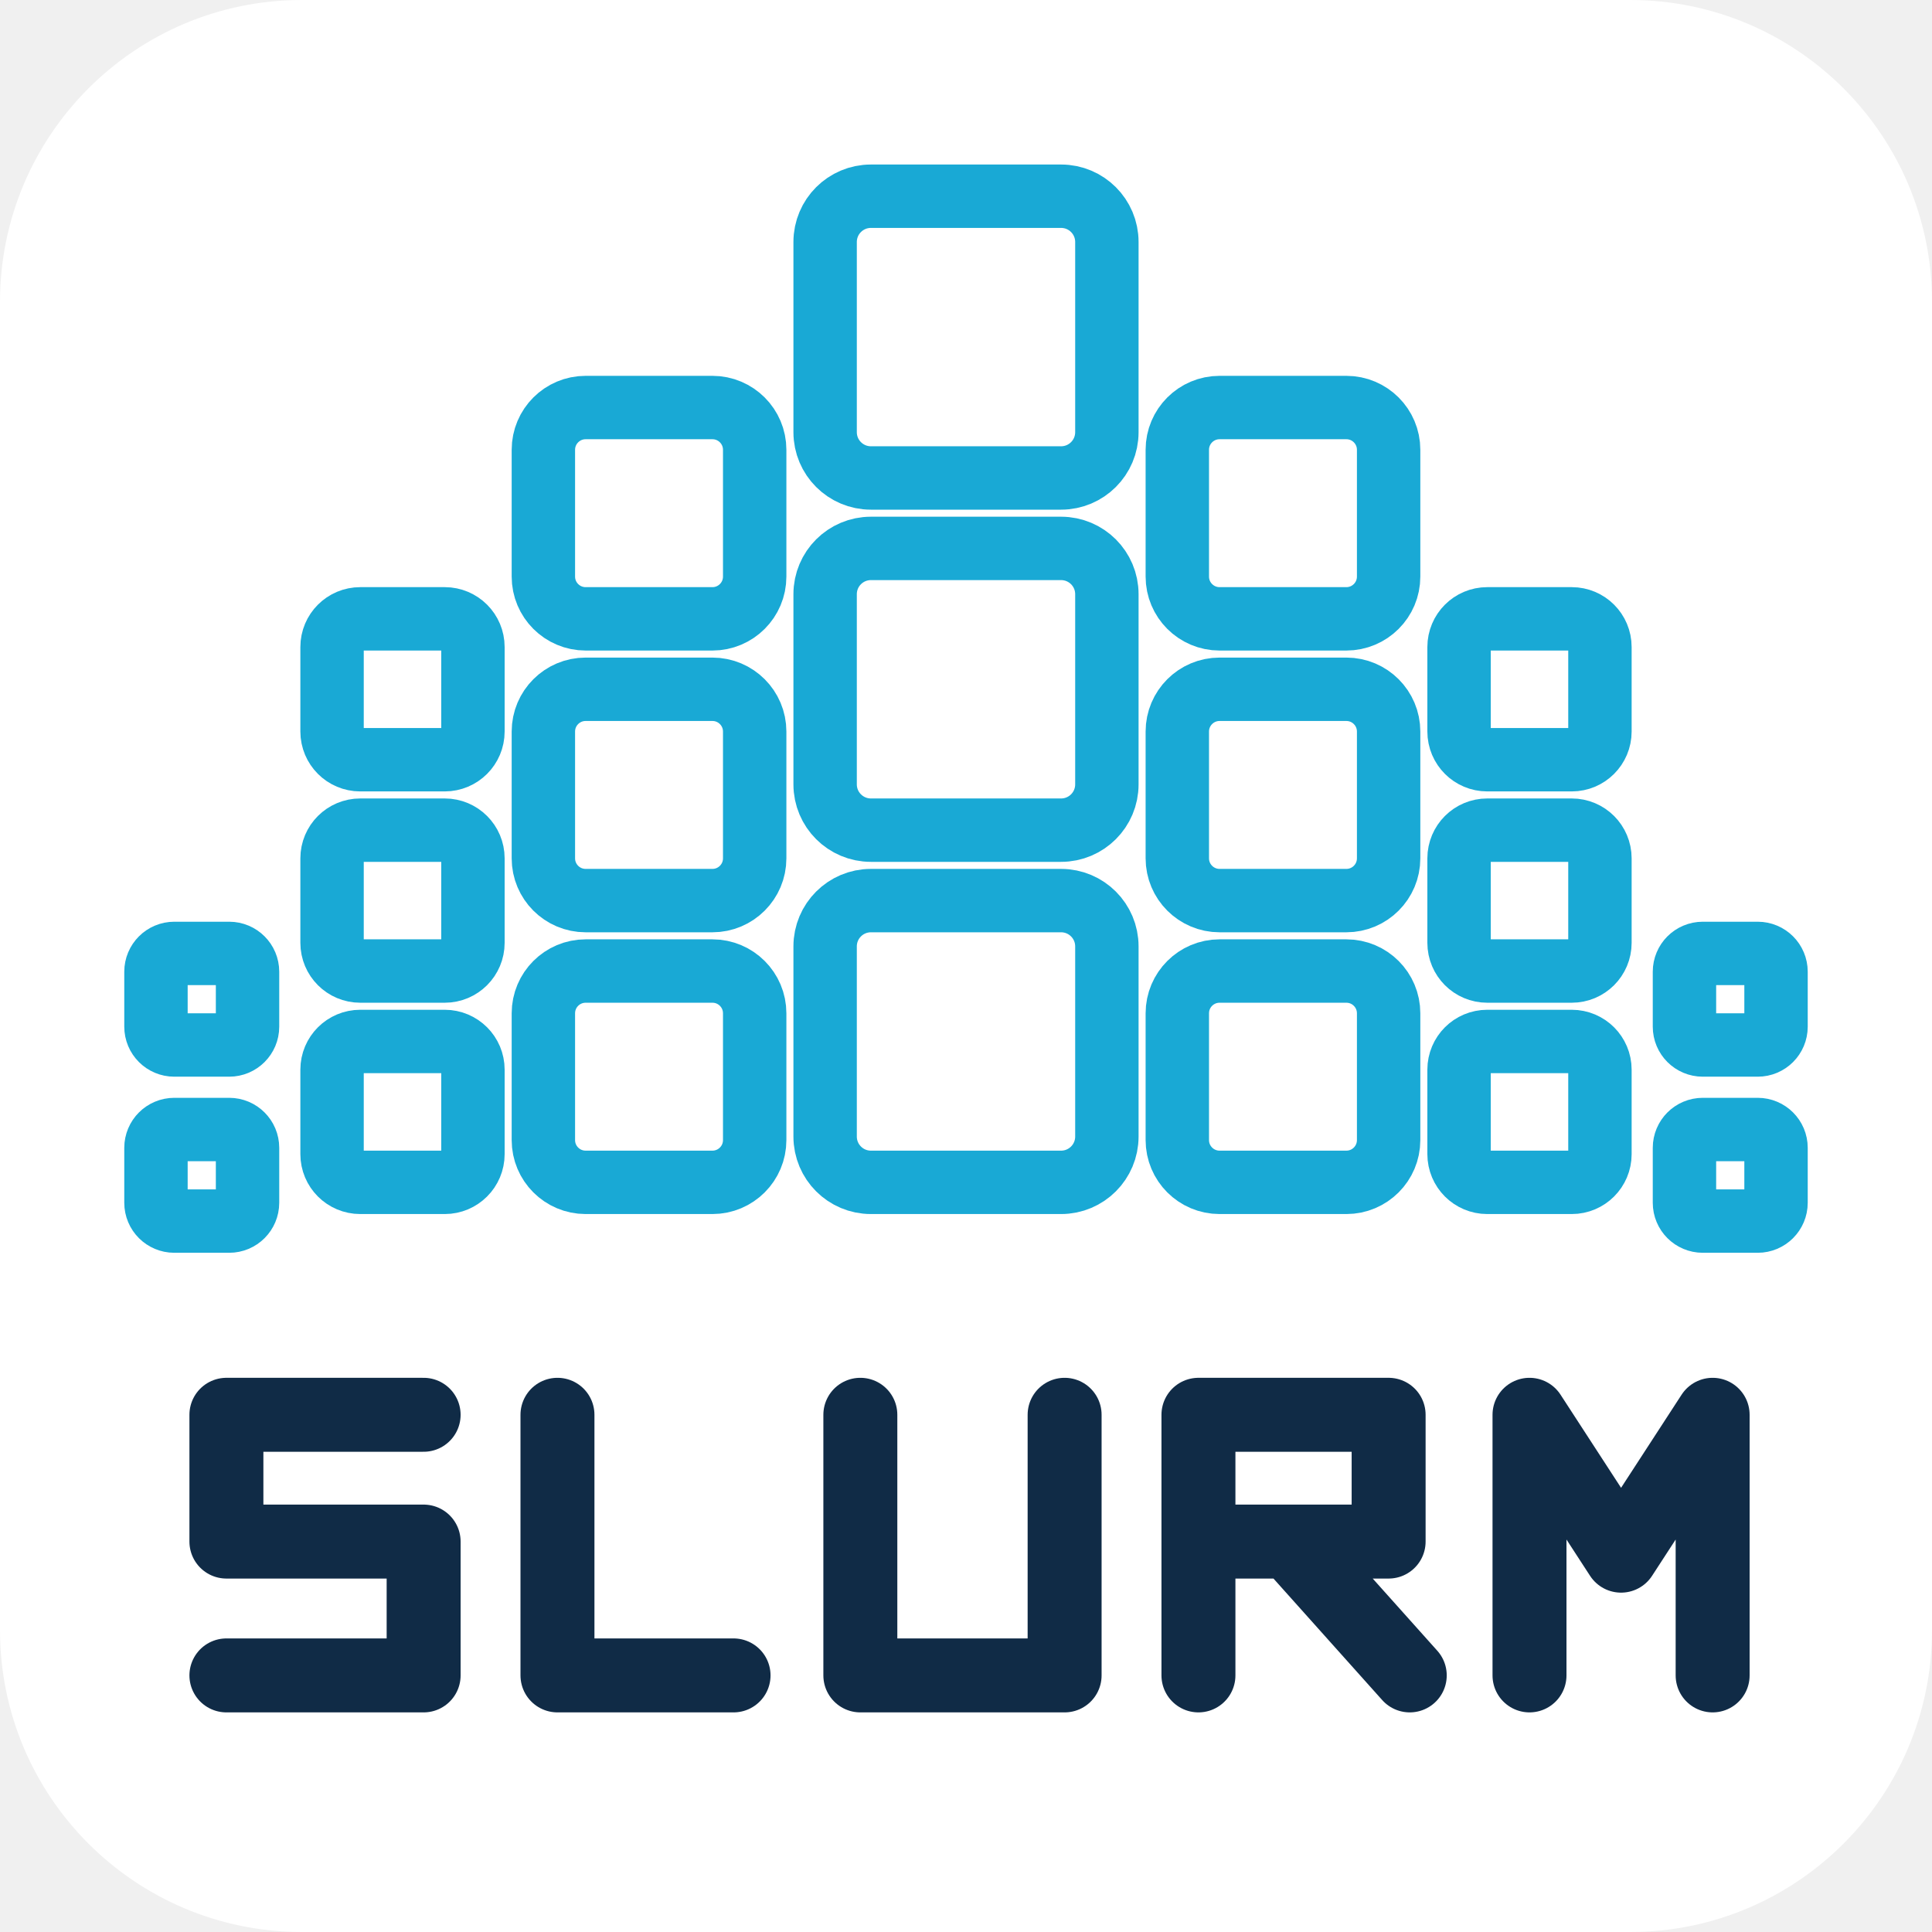
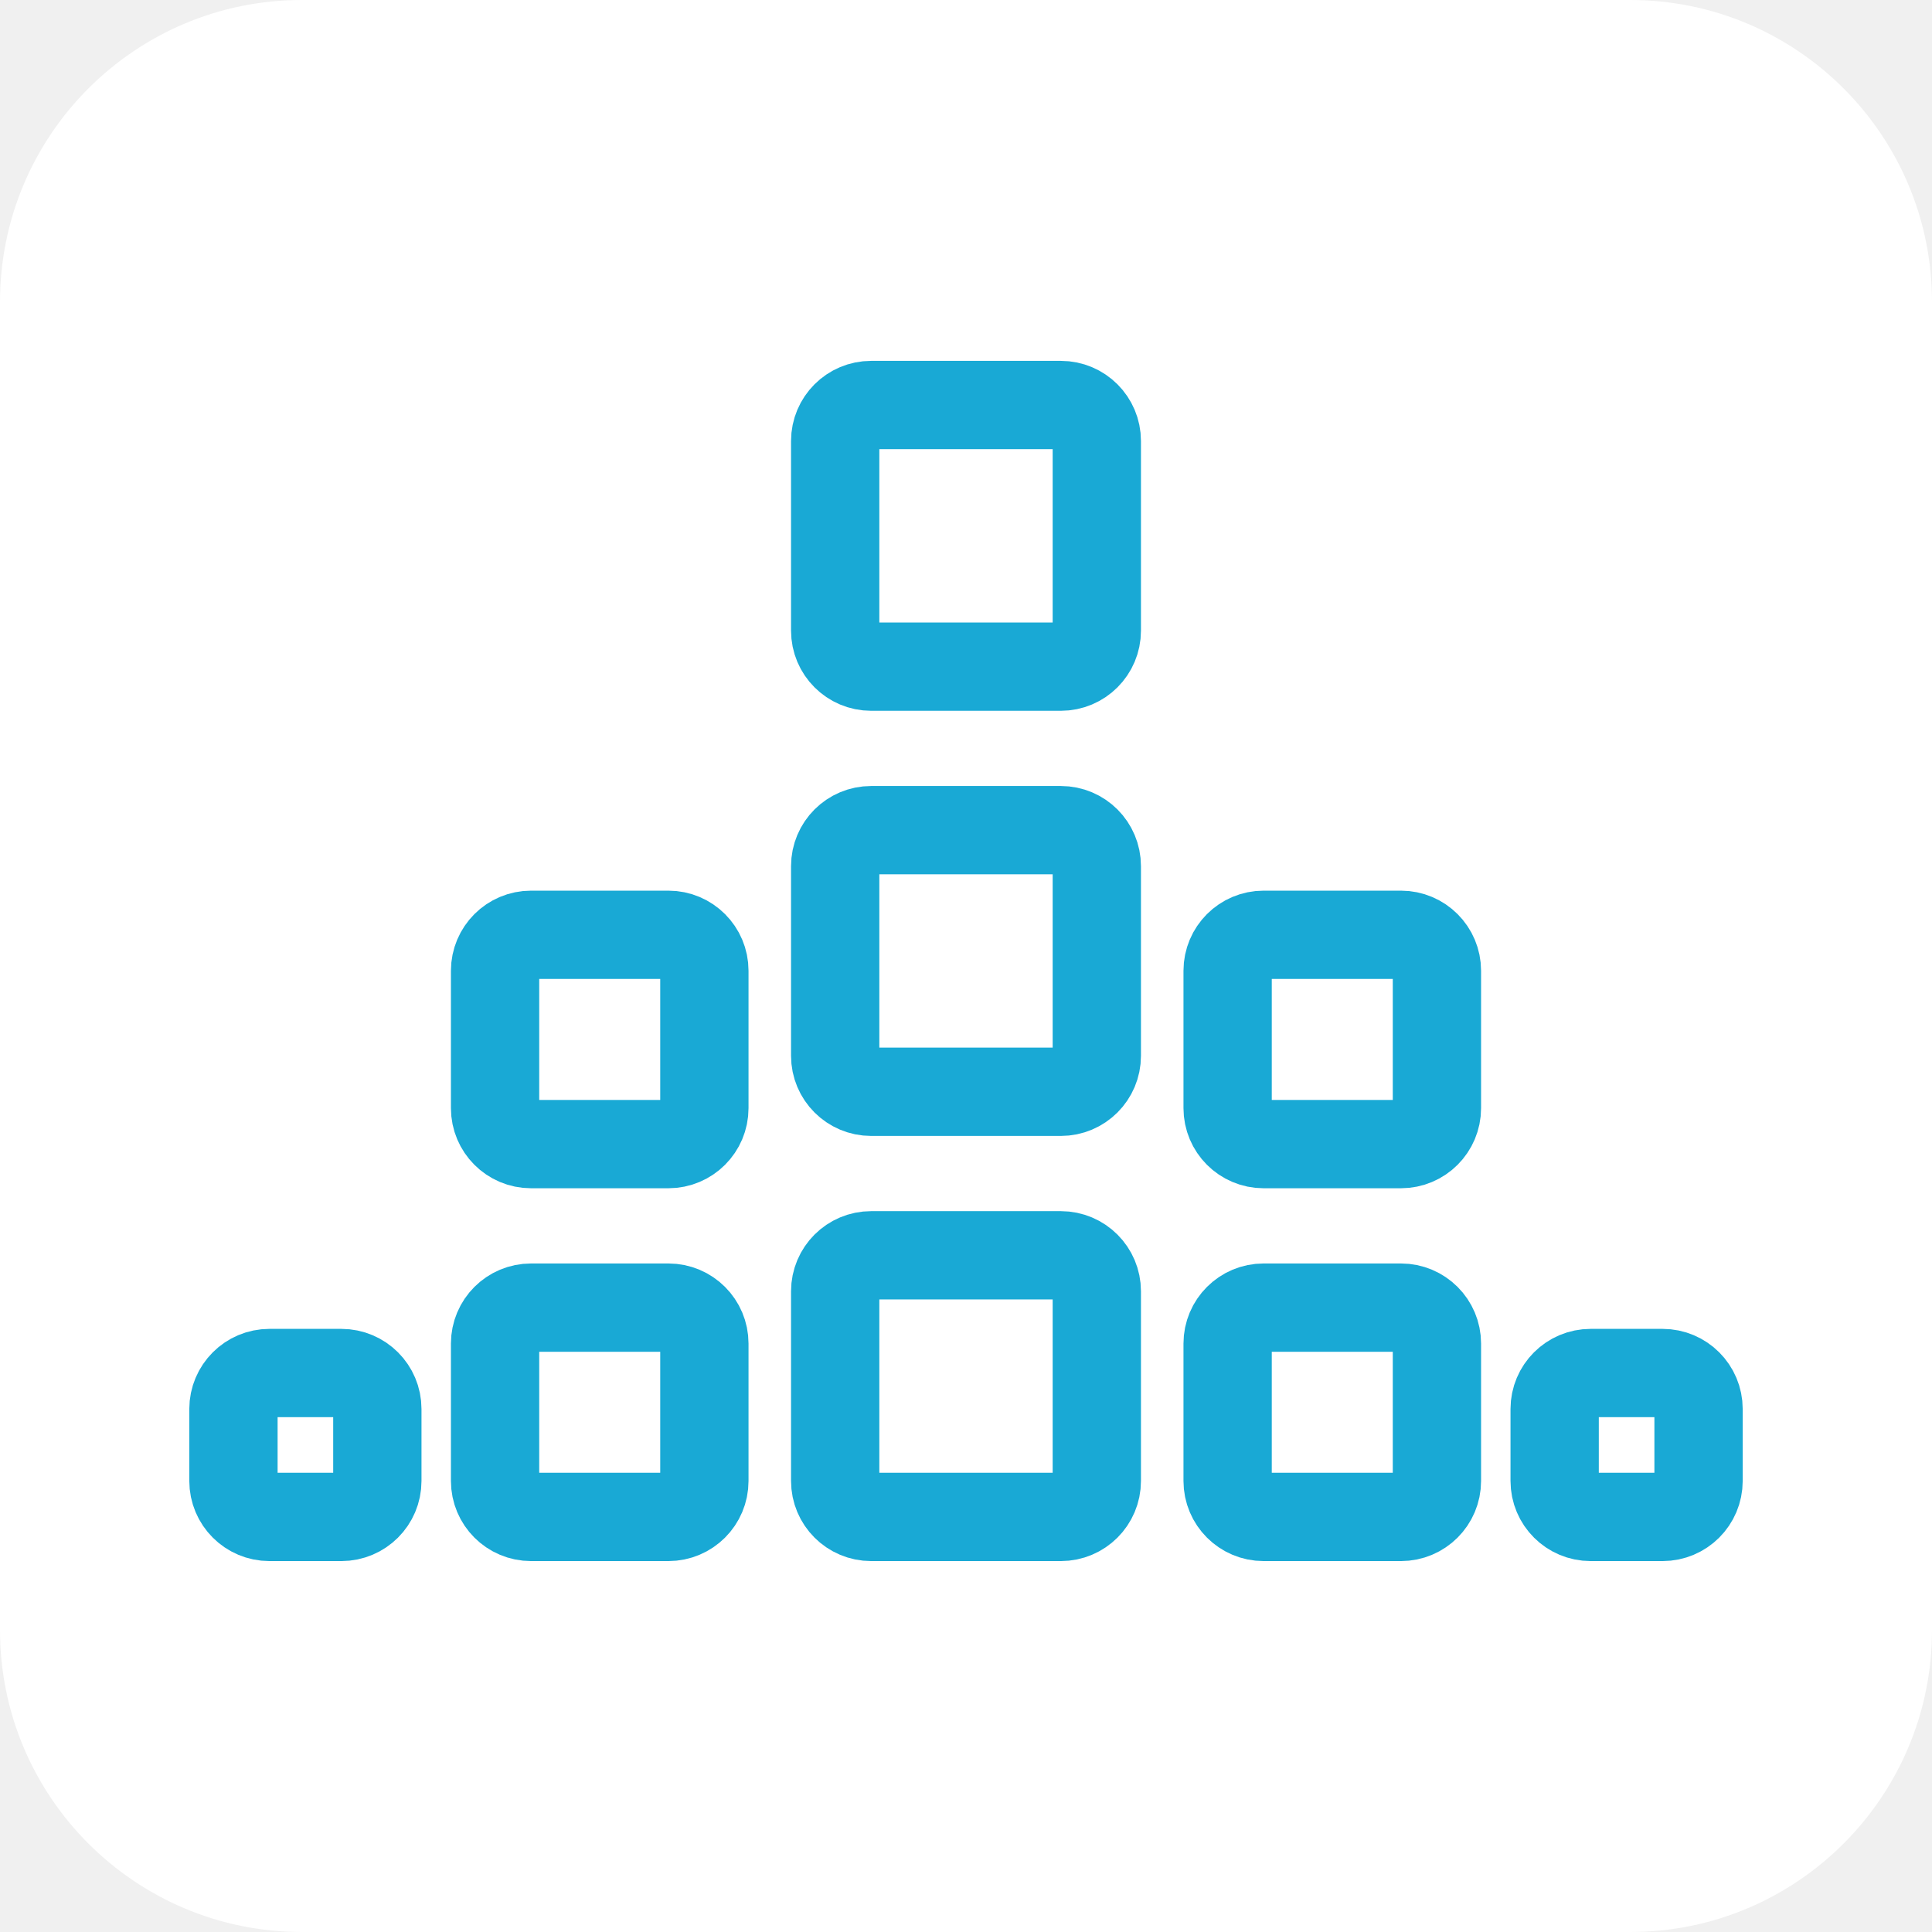
<svg xmlns="http://www.w3.org/2000/svg" width="256" height="256" viewBox="0 0 256 256">
  <rect width="256" height="256" rx="40" fill="#ffffff" />
-   <g transform="translate(16 12) scale(9.333333)" fill="none" stroke="#19a9d5" stroke-linecap="round" stroke-linejoin="round">
-     <g stroke-width="0.9">
-       <rect x="10" y="1.5" width="4" height="4" rx="0.65" />
-       <rect x="10" y="6.5" width="4" height="4" rx="0.65" />
-       <rect x="10" y="11.5" width="4" height="4" rx="0.65" />
-       <rect x="6" y="4.5" width="3" height="3" rx="0.6" />
-       <rect x="6" y="8.5" width="3" height="3" rx="0.6" />
-       <rect x="6" y="12.5" width="3" height="3" rx="0.6" />
-       <rect x="15" y="4.5" width="3" height="3" rx="0.6" />
-       <rect x="15" y="8.5" width="3" height="3" rx="0.6" />
-       <rect x="15" y="12.5" width="3" height="3" rx="0.6" />
-       <rect x="3" y="7.5" width="2" height="2" rx="0.4" />
-       <rect x="3" y="10.5" width="2" height="2" rx="0.4" />
-       <rect x="3" y="13.5" width="2" height="2" rx="0.4" />
-       <rect x="19" y="7.5" width="2" height="2" rx="0.4" />
-       <rect x="19" y="10.5" width="2" height="2" rx="0.4" />
-       <rect x="19" y="13.5" width="2" height="2" rx="0.4" />
-       <rect x="0.5" y="12.25" width="1.3" height="1.3" rx="0.26" />
-       <rect x="0.5" y="14.75" width="1.3" height="1.3" rx="0.26" />
-       <rect x="22.2" y="12.25" width="1.3" height="1.3" rx="0.26" />
-       <rect x="22.2" y="14.75" width="1.3" height="1.3" rx="0.26" />
-     </g>
-     <path d="M4.3 18.8H1.5V20.6H4.3V22.5H1.5 M6.2 18.8V22.5H8.7 M10.5 18.8V22.5H13.4V18.8 M15.3 22.5V18.8H18V20.6H15.3M16.6 20.6L18.3 22.5 M20 22.5V18.8L21.3 20.8L22.6 18.8V22.5" stroke-width="1.05" stroke="#102b46" />
+   <g transform="translate(24 32) scale(8.666667)" fill="none" stroke="#19a9d5" stroke-width="1.35" stroke-linejoin="round">
+     <rect x="10" y="2.5" width="4" height="4" rx="0.55" />
+     <rect x="10" y="9" width="4" height="4" rx="0.55" />
+     <rect x="10" y="15.5" width="4" height="4" rx="0.55" />
+     <rect x="4.8" y="10.6" width="3.2" height="3.2" rx="0.55" />
+     <rect x="4.8" y="16.3" width="3.2" height="3.2" rx="0.55" />
+     <rect x="16" y="10.6" width="3.2" height="3.2" rx="0.55" />
+     <rect x="16" y="16.3" width="3.2" height="3.2" rx="0.55" />
+     <rect x="0.8" y="17.3" width="2.2" height="2.2" rx="0.55" />
+     <rect x="21" y="17.3" width="2.2" height="2.2" rx="0.55" />
  </g>
</svg>
